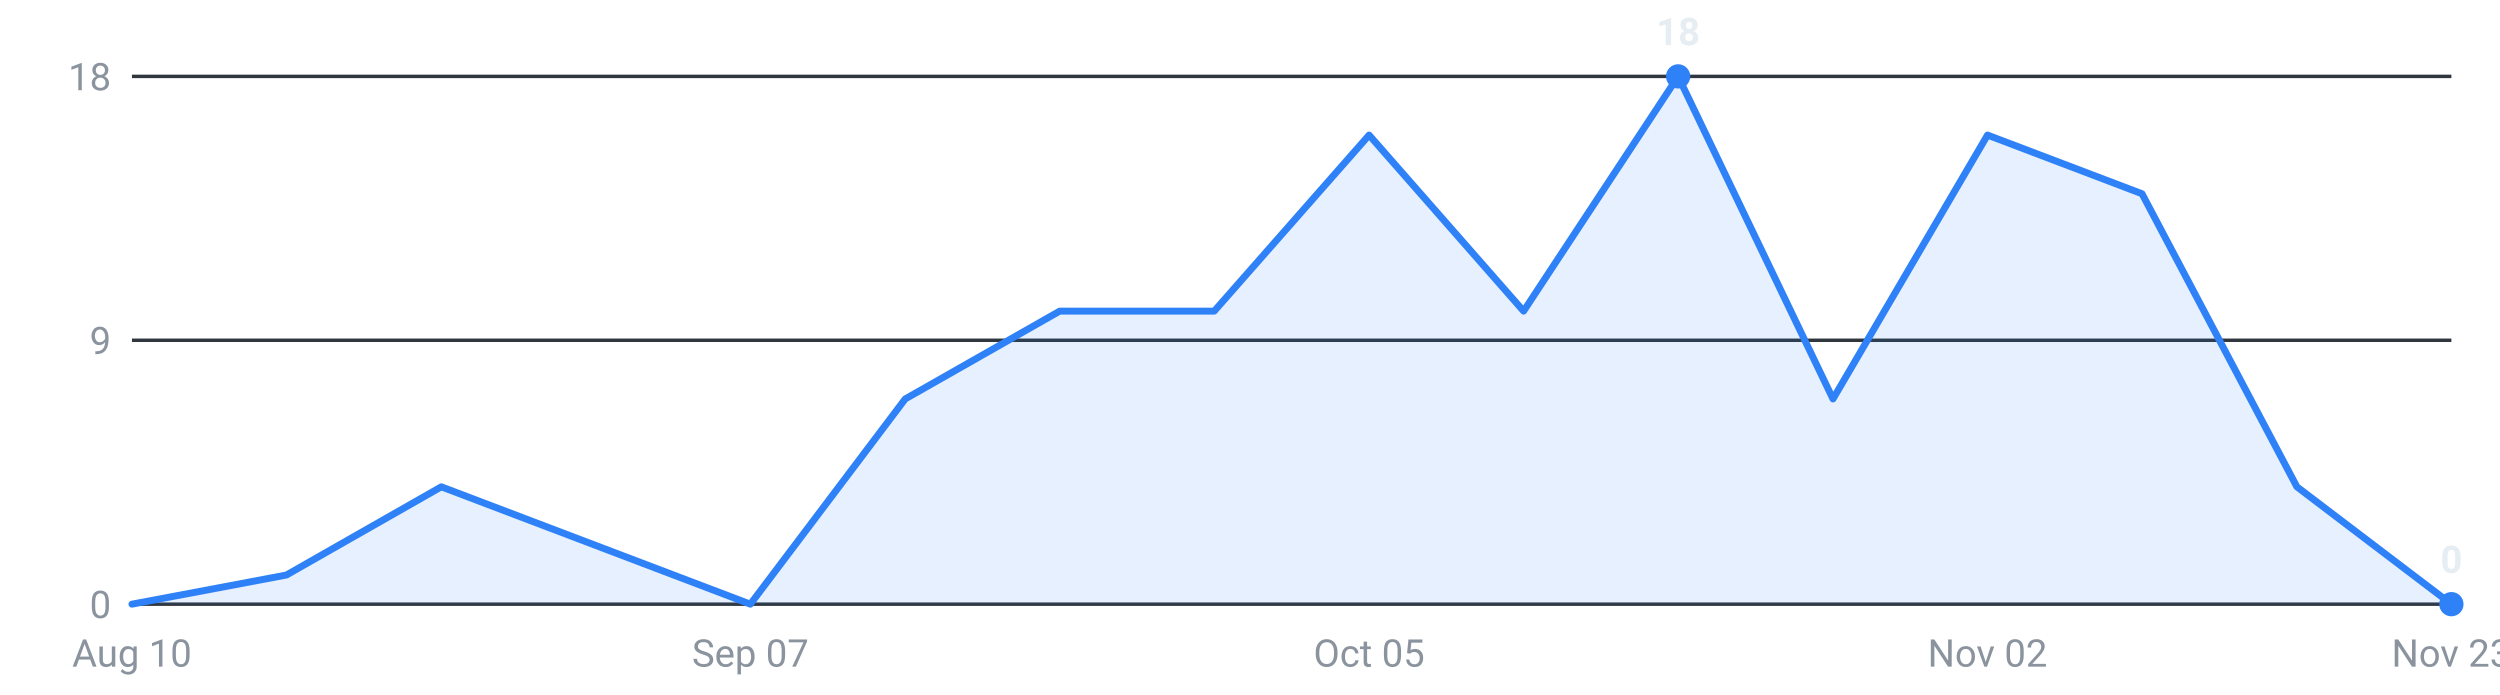
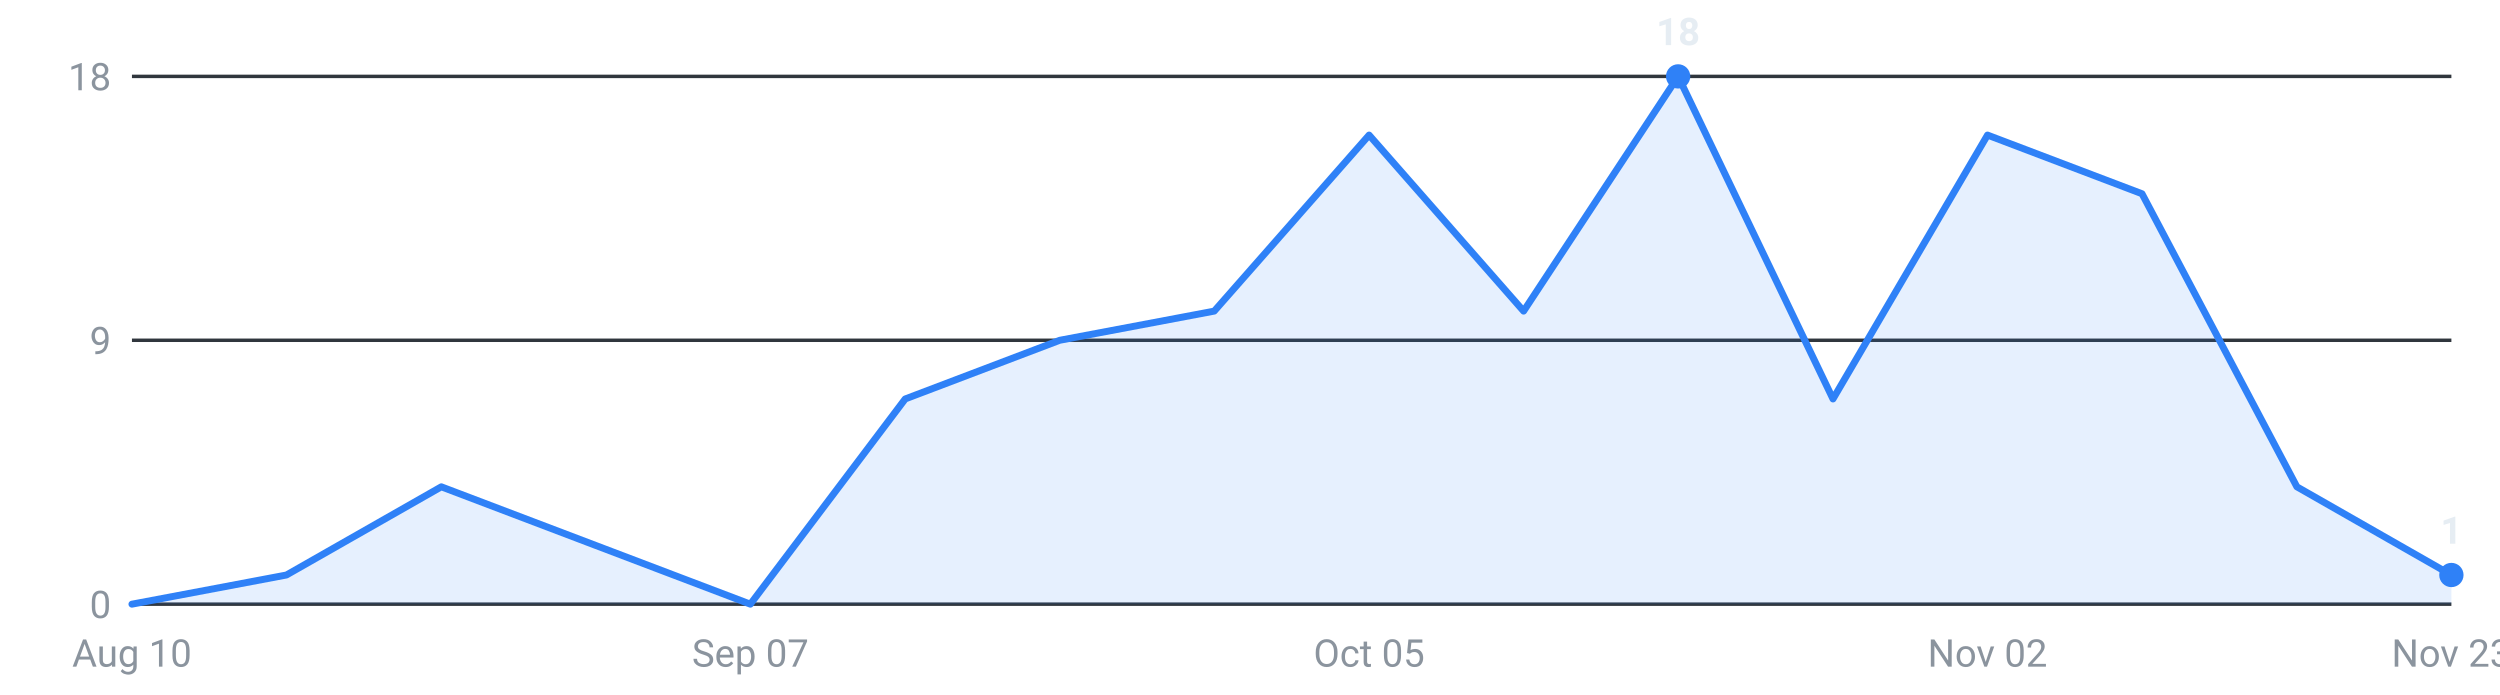
<svg xmlns="http://www.w3.org/2000/svg" viewBox="0 0 720 200" width="720" height="200" role="img" aria-label="Internships posted per week, last 16 weeks">
  <g font-family="-apple-system,Segoe UI,Roboto,sans-serif" font-size="11">
    <line x1="38" y1="174.0" x2="706" y2="174.0" stroke="#30363d" stroke-width="1" />
    <text x="32" y="178.0" text-anchor="end" fill="#8b949e">0</text>
    <line x1="38" y1="98.0" x2="706" y2="98.0" stroke="#30363d" stroke-width="1" />
    <text x="32" y="102.0" text-anchor="end" fill="#8b949e">9</text>
    <line x1="38" y1="22.0" x2="706" y2="22.0" stroke="#30363d" stroke-width="1" />
    <text x="32" y="26.0" text-anchor="end" fill="#8b949e">18</text>
-     <path d="M38.0,174 L38.0,174.0 L82.5,165.6 L127.1,140.2 L171.6,157.1 L216.1,174.0 L260.7,114.9 L305.2,89.6 L349.7,89.6 L394.3,38.9 L438.8,89.6 L483.3,22.0 L527.9,114.9 L572.4,38.9 L616.9,55.8 L661.5,140.2 L706.0,174.0 L706.0,174 Z" fill="#2f81f7" fill-opacity="0.12" />
-     <polyline points="38.0,174.0 82.5,165.6 127.1,140.2 171.6,157.1 216.1,174.0 260.7,114.9 305.2,89.6 349.7,89.6 394.3,38.9 438.8,89.6 483.3,22.0 527.9,114.9 572.4,38.9 616.9,55.8 661.5,140.2 706.0,174.0" fill="none" stroke="#2f81f7" stroke-width="2" stroke-linejoin="round" stroke-linecap="round" />
+     <path d="M38.0,174 L38.0,174.0 L82.5,165.6 L127.1,140.2 L171.6,157.1 L216.1,174.0 L260.7,114.9 L305.2,98.0 L349.7,89.6 L394.3,38.9 L438.8,89.6 L483.3,22.0 L527.9,114.9 L572.4,38.9 L616.9,55.8 L661.5,140.2 L706.0,165.6 L706.0,174 Z" fill="#2f81f7" fill-opacity="0.12" />
+     <polyline points="38.0,174.0 82.5,165.6 127.1,140.2 171.6,157.1 216.1,174.0 260.7,114.9 305.2,98.0 349.7,89.6 394.3,38.9 438.8,89.6 483.3,22.0 527.9,114.9 572.4,38.9 616.9,55.8 661.5,140.2 706.0,165.6" fill="none" stroke="#2f81f7" stroke-width="2" stroke-linejoin="round" stroke-linecap="round" />
    <circle cx="483.3" cy="22.0" r="3.5" fill="#2f81f7" />
    <text x="483.3" y="13.0" text-anchor="middle" fill="#e6edf3" font-weight="600">18</text>
-     <circle cx="706.0" cy="174.0" r="3.5" fill="#2f81f7" />
-     <text x="706.0" y="165.0" text-anchor="middle" fill="#e6edf3" font-weight="600">0</text>
+     <circle cx="706.0" cy="165.6" r="3.5" fill="#2f81f7" />
+     <text x="706.0" y="156.6" text-anchor="middle" fill="#e6edf3" font-weight="600">1</text>
    <text x="38.0" y="192" text-anchor="middle" fill="#8b949e">Aug 10</text>
    <text x="216.1" y="192" text-anchor="middle" fill="#8b949e">Sep 07</text>
    <text x="394.3" y="192" text-anchor="middle" fill="#8b949e">Oct 05</text>
    <text x="572.4" y="192" text-anchor="middle" fill="#8b949e">Nov 02</text>
    <text x="706.0" y="192" text-anchor="middle" fill="#8b949e">Nov 23</text>
  </g>
</svg>
